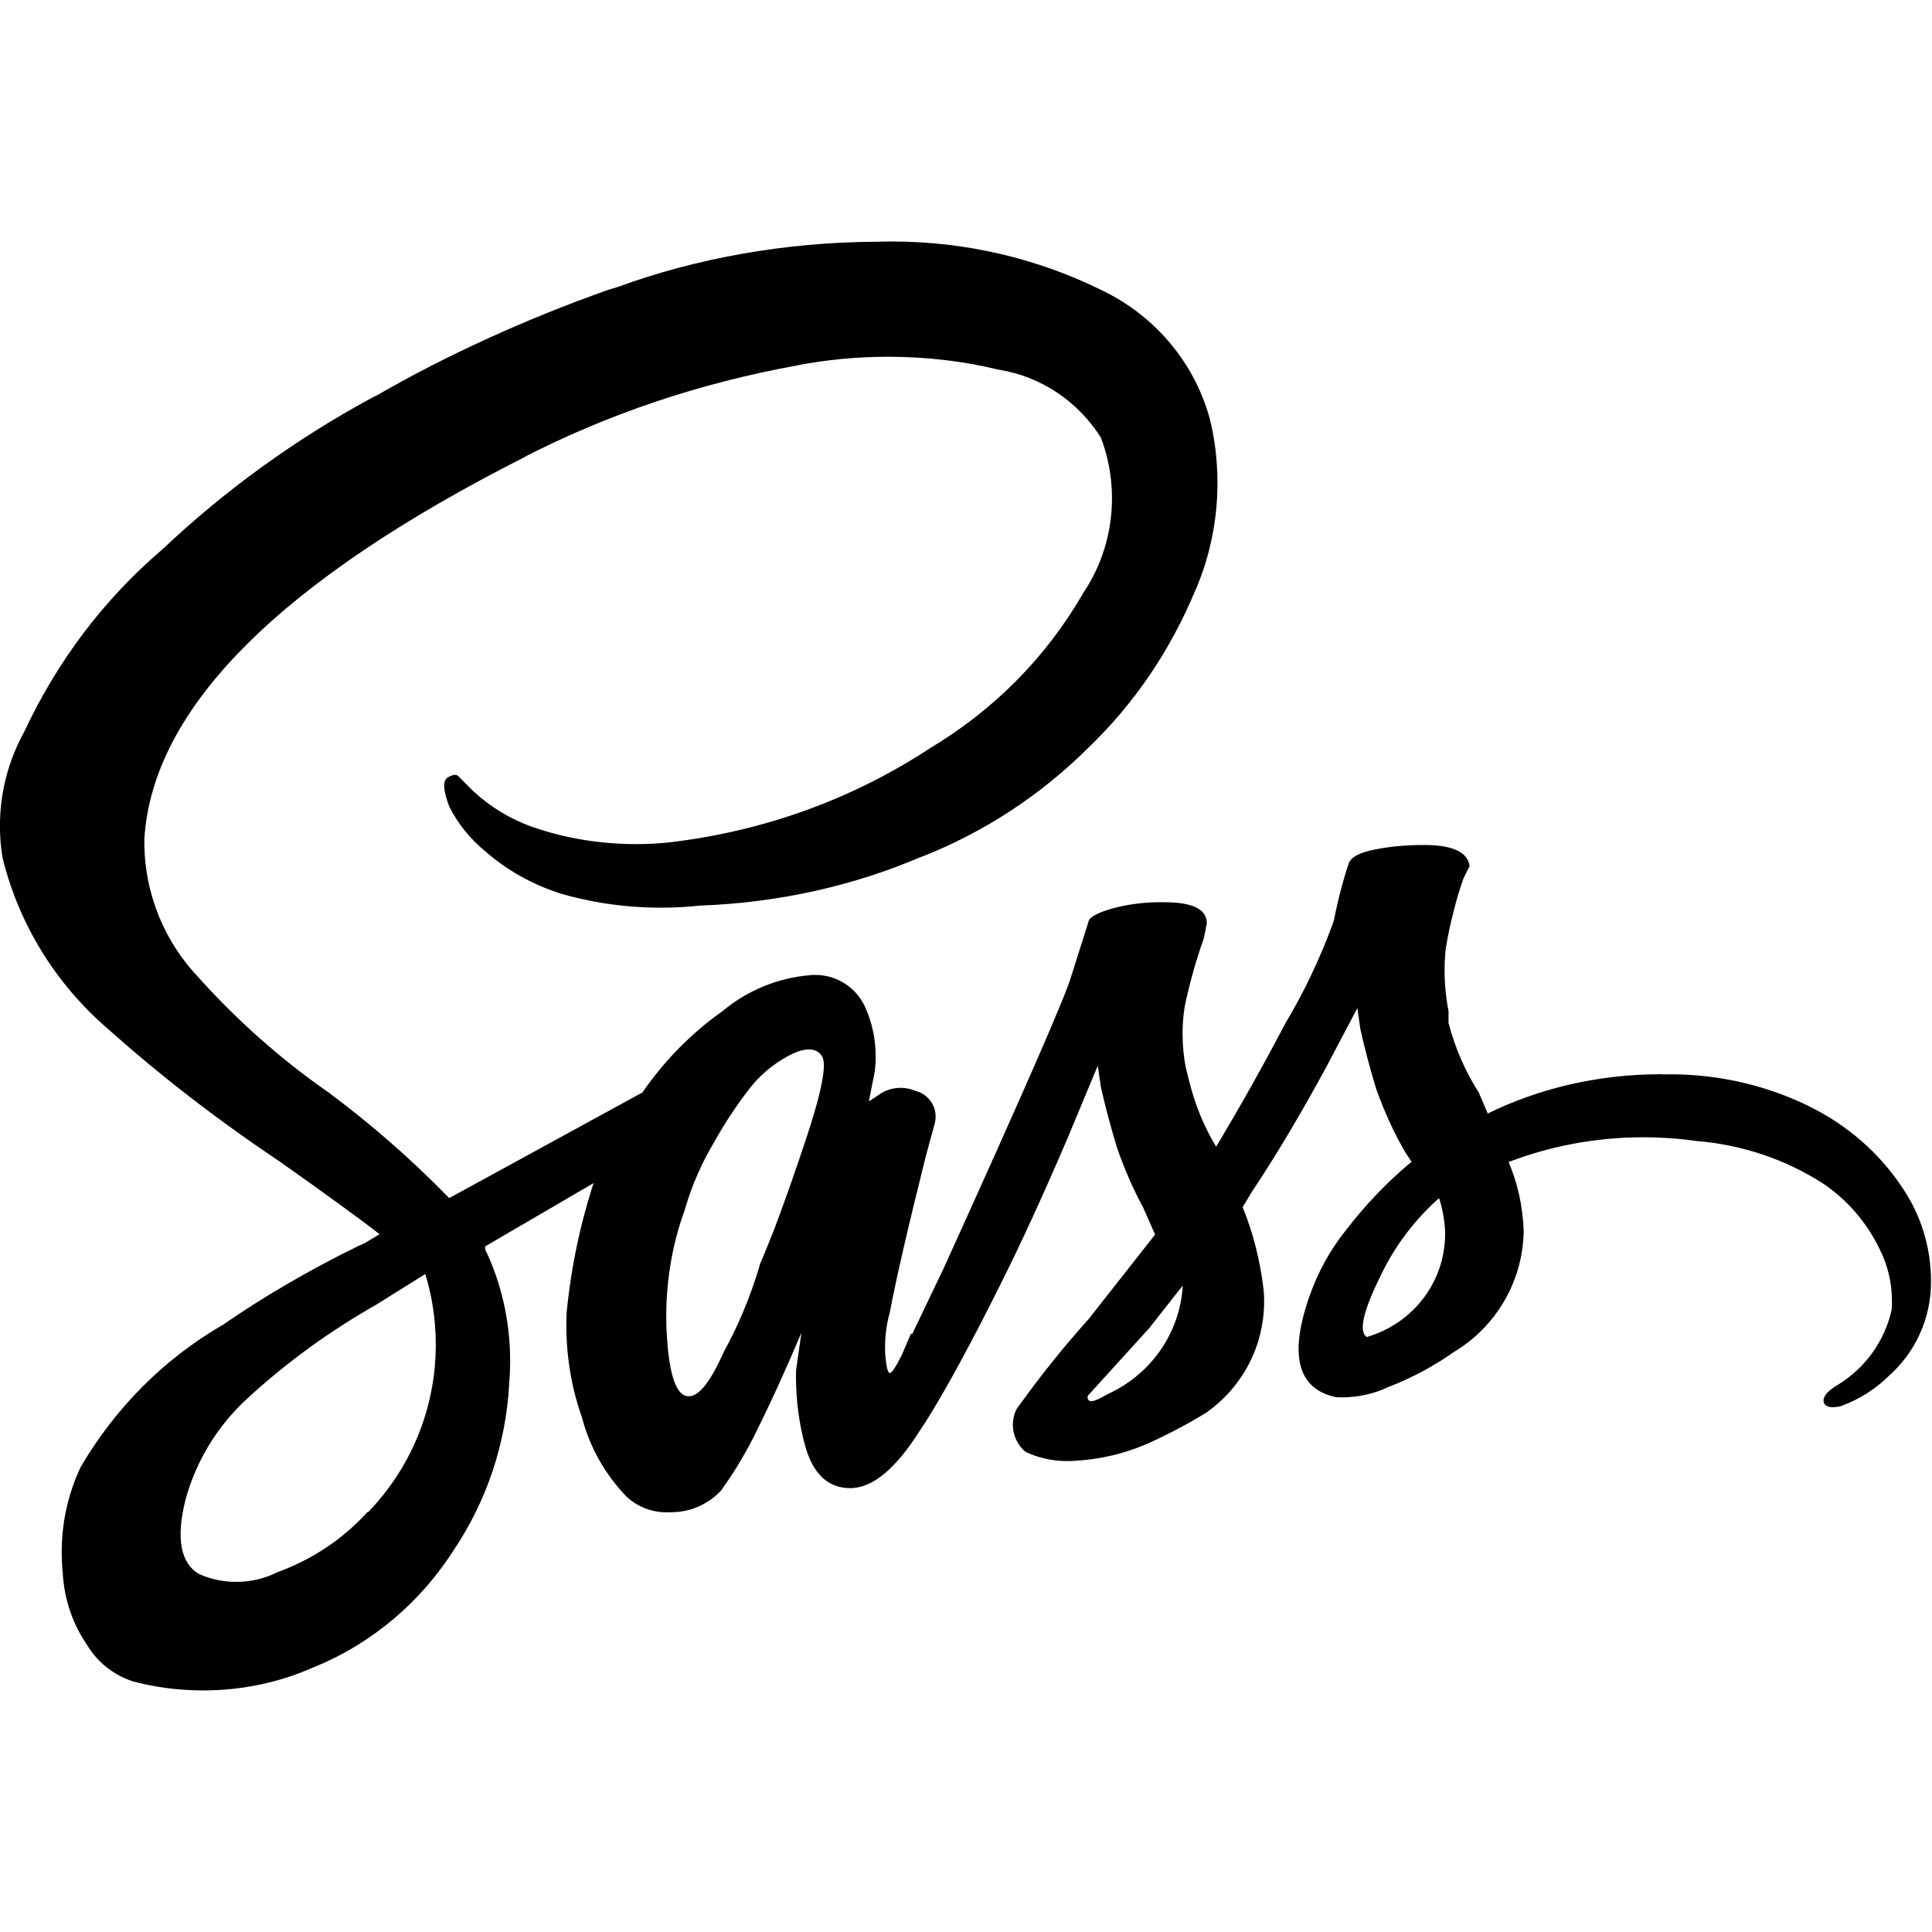
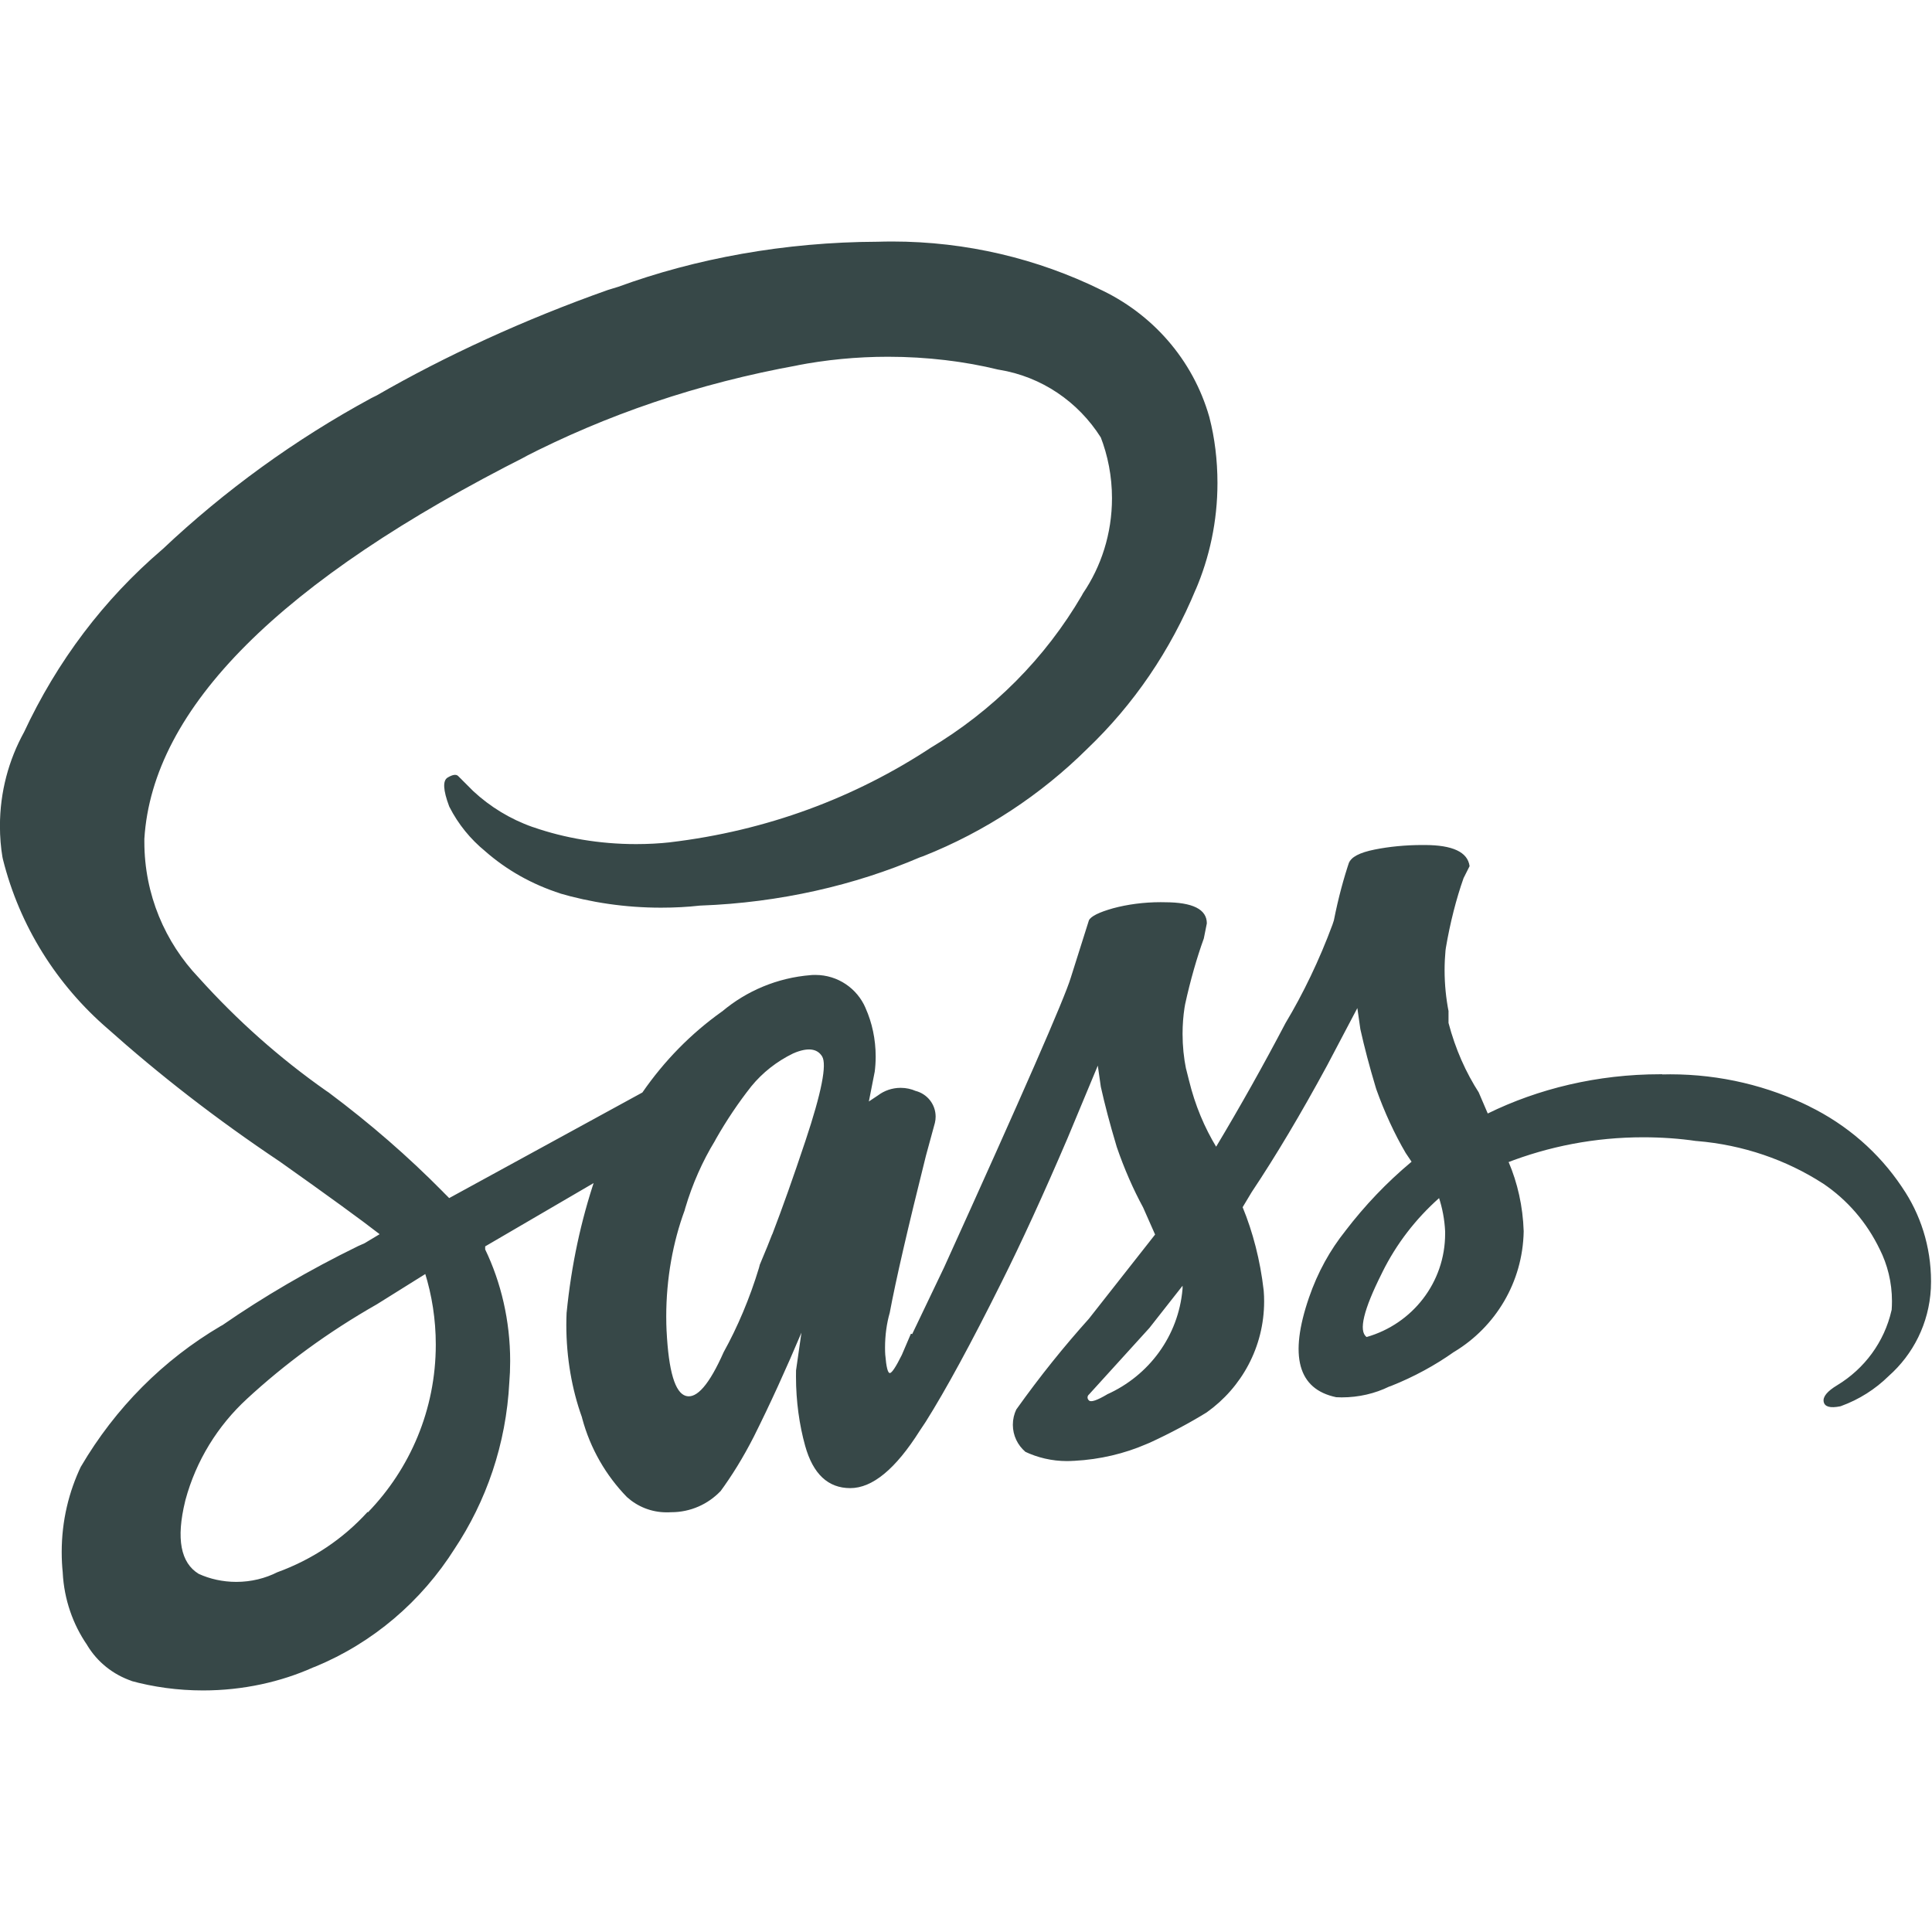
- <svg xmlns="http://www.w3.org/2000/svg" fill="#000000" width="800px" height="800px" viewBox="0 -4 32 32">
-   <path d="m27.533 13.796c.039-.001.085-.002.132-.002.834 0 1.623.194 2.323.54l-.031-.014c.638.311 1.162.771 1.541 1.335l.009.014c.299.436.477.975.477 1.555 0 .042-.001.084-.003.125v-.006c-.031.579-.294 1.09-.698 1.448l-.002.002c-.221.217-.488.387-.785.495l-.015.005q-.25.05-.275-.075t.225-.275c.452-.274.779-.716.898-1.237l.003-.013c.003-.042.005-.091.005-.141 0-.311-.074-.605-.205-.865l.005.011c-.217-.453-.541-.825-.94-1.094l-.01-.006c-.597-.384-1.313-.636-2.083-.699l-.016-.001c-.262-.039-.564-.061-.872-.061-.801 0-1.566.151-2.27.426l.042-.015c.145.339.236.732.249 1.144v.005c-.016.845-.47 1.58-1.145 1.99l-.011.006c-.31.22-.664.413-1.041.563l-.035.012c-.229.112-.498.177-.782.177-.033 0-.065-.001-.097-.003h.005q-.949-.199-.45-1.65c.145-.421.348-.786.605-1.107l-.006.007c.329-.43.69-.807 1.089-1.141l.011-.009-.098-.146c-.183-.312-.351-.675-.486-1.054l-.014-.046q-.15-.5-.25-.949l-.05-.35-.5.949q-.65 1.2-1.25 2.099l-.15.25c.168.408.292.881.348 1.375l.002.025c.004.047.006.103.006.159 0 .758-.374 1.428-.948 1.837l-.007.005c-.274.169-.601.344-.94.5l-.06.025c-.353.153-.762.253-1.191.275h-.009c-.033.002-.072.004-.111.004-.25 0-.487-.057-.699-.158l.01.004c-.127-.109-.207-.269-.207-.448 0-.091.021-.178.058-.255l-.002.004c.4-.561.794-1.049 1.213-1.515l-.013.015 1.1-1.399-.199-.45c-.16-.294-.313-.641-.436-1.001l-.014-.048q-.15-.5-.25-.949l-.05-.35-.5 1.2q-.599 1.399-1.1 2.399-.747 1.5-1.25 2.3l-.1.15q-.599.949-1.15.949t-.747-.7c-.096-.344-.152-.739-.152-1.147 0-.036 0-.072.001-.108v.005l.1-.7v.05q-.4.949-.8 1.749c-.177.346-.359.641-.563.919l.013-.019c-.206.216-.496.35-.817.35-.003 0-.005 0-.008 0-.021.002-.045.002-.069.002-.253 0-.483-.096-.657-.253l.001.001c-.349-.358-.608-.805-.742-1.304l-.005-.021c-.164-.455-.258-.981-.258-1.529 0-.071.002-.141.005-.21v.01c.079-.796.238-1.525.471-2.22l-.021.071-1.799 1.05v.05c.261.542.414 1.178.414 1.85 0 .123-.005.245-.015.365l.001-.016c-.053 1.03-.382 1.973-.913 2.77l.013-.02c-.557.884-1.36 1.567-2.314 1.962l-.033.012c-.537.241-1.165.382-1.825.382-.418 0-.824-.056-1.208-.162l.032.007c-.318-.107-.578-.319-.743-.593l-.003-.006c-.233-.338-.38-.751-.403-1.196v-.006c-.011-.101-.017-.218-.017-.337 0-.513.117-.999.326-1.432l-.009.02c.574-.979 1.368-1.772 2.316-2.33l.03-.016c.671-.465 1.442-.916 2.247-1.309l.106-.047.25-.15q-.45-.35-1.65-1.2c-1.069-.716-1.998-1.439-2.874-2.221l.025.022c-.847-.729-1.464-1.703-1.741-2.812l-.008-.038c-.026-.154-.041-.331-.041-.511 0-.564.145-1.094.399-1.555l-.008.017c.56-1.204 1.336-2.219 2.288-3.035l.012-.01c1.03-.973 2.196-1.82 3.462-2.506l.087-.043c1.131-.653 2.452-1.26 3.829-1.747l.17-.052c1.279-.468 2.756-.742 4.296-.747h.002c.07-.002.153-.004.236-.004 1.241 0 2.415.287 3.459.798l-.046-.021c.9.41 1.574 1.182 1.844 2.126l.006.024c.083.322.13.692.13 1.073 0 .632-.131 1.234-.366 1.78l.011-.029c-.428 1.037-1.037 1.92-1.797 2.647l-.003.003c-.77.763-1.693 1.373-2.718 1.78l-.055.019c-1.074.461-2.321.751-3.63.799l-.019.001c-.192.022-.414.034-.639.034-.592 0-1.163-.085-1.703-.244l.043.011c-.483-.154-.9-.393-1.254-.703l.004.003c-.248-.202-.45-.451-.594-.734l-.006-.013q-.15-.4-.025-.475t.175-.025l.25.25c.279.259.612.463.98.593l.02.006c.506.176 1.09.278 1.697.278.195 0 .387-.01.576-.031l-.023.002c1.618-.191 3.077-.743 4.336-1.573l-.037.023c1.064-.633 1.925-1.503 2.531-2.54l.018-.034c.301-.442.481-.988.481-1.576 0-.361-.068-.707-.192-1.025l.007.019c-.374-.591-.979-1.007-1.685-1.122l-.014-.002c-.548-.135-1.178-.213-1.825-.213-.521 0-1.031.05-1.524.146l.05-.008c-1.687.304-3.195.825-4.586 1.541l.091-.043q-6.148 3.1-6.349 6.349v.049c0 .873.343 1.666.902 2.252l-.001-.001c.637.708 1.341 1.333 2.11 1.873l.039.026c.701.524 1.321 1.065 1.898 1.649l.001.002.1.1 3.2-1.749c.365-.528.804-.974 1.308-1.334l.016-.011c.4-.336.908-.555 1.465-.599l.009-.001c.02-.002.043-.002.067-.002.373 0 .693.225.831.547l.002.006c.105.235.166.51.166.799 0 .088-.006.175-.017.261l.001-.01-.097.493.15-.1c.104-.079.235-.126.377-.126.09 0 .175.019.252.053l-.004-.002c.192.05.331.222.331.426 0 .035-.004.069-.012.102l.001-.003-.15.55q-.45 1.799-.599 2.599c-.05.173-.078.372-.078.578 0 .043.001.085.004.127v-.006q.025.3.075.3t.199-.3l.15-.35q.05 0 0 .05l.55-1.15q1.95-4.298 2.099-4.8l.3-.949q.05-.1.4-.199c.237-.064.508-.101.788-.101.023 0 .046 0 .068.001h-.003q.7 0 .7.35l-.05.25c-.112.308-.223.693-.309 1.087l-.011.063c-.02.129-.032.277-.032.429 0 .202.02.399.059.59l-.003-.019.05.199c.102.417.257.783.46 1.117l-.01-.017q.599-.999 1.15-2.049c.29-.483.56-1.043.777-1.629l.023-.07c.075-.377.161-.695.266-1.005l-.016.056q.05-.15.427-.225c.238-.048.511-.075.79-.075h.036-.002q.7 0 .747.35l-.1.199c-.119.336-.223.74-.293 1.155l-.006.045c-.009.097-.015.209-.015.323 0 .239.024.473.069.699l-.004-.023v.199c.115.436.286.819.51 1.166l-.01-.016.15.35c.835-.41 1.817-.65 2.855-.65h.039-.002zm-21.439 7.253c.695-.718 1.124-1.698 1.124-2.778 0-.417-.064-.819-.182-1.197l.008.028-.8.5c-.816.465-1.522.984-2.161 1.574l.008-.007c-.485.446-.843 1.023-1.019 1.674l-.006.025q-.225.925.225 1.2c.183.084.398.133.623.133.246 0 .479-.058.684-.162l-.009.004c.594-.216 1.097-.559 1.497-.998l.003-.003zm6.697-4.604q.25-.65.55-1.55.4-1.2.275-1.399t-.475-.05c-.278.135-.511.32-.697.547l-.003.004c-.208.263-.406.557-.582.866l-.018.034c-.202.331-.373.712-.492 1.116l-.009.034c-.193.523-.305 1.128-.305 1.758 0 .085.002.169.006.253v-.012q.05.999.32 1.075t.625-.725c.229-.413.433-.893.585-1.396l.014-.054q.149-.354.204-.501zm5.546 2.65c.693-.311 1.181-.966 1.249-1.741l.001-.008v-.05l-.55.7-.999 1.1c-.015.012-.025.03-.025.05 0 .02.01.038.024.05q.048.049.3-.1zm4.299-.95c.756-.216 1.3-.901 1.3-1.712 0-.013 0-.026 0-.039v.002c-.01-.2-.046-.388-.105-.566l.004.015c-.389.346-.708.76-.939 1.227l-.011.023q-.451.899-.252 1.048z" />
+ <svg xmlns="http://www.w3.org/2000/svg" fill="#374848" width="800px" height="800px" viewBox="0 -4 32 32">
+   <g id="SVGRepo_bgCarrier" stroke-width="0" />
+   <g id="SVGRepo_tracerCarrier" stroke-linecap="round" stroke-linejoin="round" />
+   <g id="SVGRepo_iconCarrier">
+     <path d="m27.533 13.796c.039-.001.085-.002.132-.002.834 0 1.623.194 2.323.54l-.031-.014c.638.311 1.162.771 1.541 1.335l.009.014c.299.436.477.975.477 1.555 0 .042-.001.084-.003.125v-.006c-.031.579-.294 1.09-.698 1.448l-.002.002c-.221.217-.488.387-.785.495l-.015.005q-.25.05-.275-.075t.225-.275c.452-.274.779-.716.898-1.237l.003-.013c.003-.042.005-.091.005-.141 0-.311-.074-.605-.205-.865l.005.011c-.217-.453-.541-.825-.94-1.094l-.01-.006c-.597-.384-1.313-.636-2.083-.699l-.016-.001c-.262-.039-.564-.061-.872-.061-.801 0-1.566.151-2.27.426l.042-.015c.145.339.236.732.249 1.144v.005c-.016.845-.47 1.58-1.145 1.99l-.011.006c-.31.22-.664.413-1.041.563l-.035.012c-.229.112-.498.177-.782.177-.033 0-.065-.001-.097-.003h.005q-.949-.199-.45-1.65c.145-.421.348-.786.605-1.107l-.006.007c.329-.43.69-.807 1.089-1.141l.011-.009-.098-.146c-.183-.312-.351-.675-.486-1.054l-.014-.046q-.15-.5-.25-.949l-.05-.35-.5.949q-.65 1.2-1.25 2.099l-.15.25c.168.408.292.881.348 1.375l.002.025c.004.047.006.103.006.159 0 .758-.374 1.428-.948 1.837l-.007.005c-.274.169-.601.344-.94.5l-.06.025c-.353.153-.762.253-1.191.275h-.009c-.033.002-.072.004-.111.004-.25 0-.487-.057-.699-.158l.01.004c-.127-.109-.207-.269-.207-.448 0-.091.021-.178.058-.255l-.002.004c.4-.561.794-1.049 1.213-1.515l-.013.015 1.1-1.399-.199-.45c-.16-.294-.313-.641-.436-1.001l-.014-.048q-.15-.5-.25-.949l-.05-.35-.5 1.2q-.599 1.399-1.1 2.399-.747 1.5-1.25 2.3l-.1.15q-.599.949-1.15.949t-.747-.7c-.096-.344-.152-.739-.152-1.147 0-.036 0-.072.001-.108v.005l.1-.7v.05q-.4.949-.8 1.749c-.177.346-.359.641-.563.919l.013-.019c-.206.216-.496.35-.817.35-.003 0-.005 0-.008 0-.021.002-.045.002-.069.002-.253 0-.483-.096-.657-.253l.001.001c-.349-.358-.608-.805-.742-1.304l-.005-.021c-.164-.455-.258-.981-.258-1.529 0-.071.002-.141.005-.21v.01c.079-.796.238-1.525.471-2.22l-.021.071-1.799 1.05v.05c.261.542.414 1.178.414 1.85 0 .123-.005.245-.015.365l.001-.016c-.053 1.03-.382 1.973-.913 2.77l.013-.02c-.557.884-1.36 1.567-2.314 1.962l-.033.012c-.537.241-1.165.382-1.825.382-.418 0-.824-.056-1.208-.162l.032.007c-.318-.107-.578-.319-.743-.593l-.003-.006c-.233-.338-.38-.751-.403-1.196v-.006c-.011-.101-.017-.218-.017-.337 0-.513.117-.999.326-1.432l-.009.02c.574-.979 1.368-1.772 2.316-2.33l.03-.016c.671-.465 1.442-.916 2.247-1.309l.106-.047.25-.15q-.45-.35-1.65-1.2c-1.069-.716-1.998-1.439-2.874-2.221l.025.022c-.847-.729-1.464-1.703-1.741-2.812l-.008-.038c-.026-.154-.041-.331-.041-.511 0-.564.145-1.094.399-1.555l-.008.017c.56-1.204 1.336-2.219 2.288-3.035l.012-.01c1.03-.973 2.196-1.82 3.462-2.506l.087-.043c1.131-.653 2.452-1.26 3.829-1.747l.17-.052c1.279-.468 2.756-.742 4.296-.747h.002c.07-.002.153-.004.236-.004 1.241 0 2.415.287 3.459.798l-.046-.021c.9.41 1.574 1.182 1.844 2.126l.006.024c.083.322.13.692.13 1.073 0 .632-.131 1.234-.366 1.78l.011-.029c-.428 1.037-1.037 1.92-1.797 2.647l-.003.003c-.77.763-1.693 1.373-2.718 1.78l-.055.019c-1.074.461-2.321.751-3.63.799l-.019.001c-.192.022-.414.034-.639.034-.592 0-1.163-.085-1.703-.244l.043.011c-.483-.154-.9-.393-1.254-.703l.004.003c-.248-.202-.45-.451-.594-.734l-.006-.013q-.15-.4-.025-.475t.175-.025l.25.25c.279.259.612.463.98.593l.02.006c.506.176 1.09.278 1.697.278.195 0 .387-.01.576-.031l-.023.002c1.618-.191 3.077-.743 4.336-1.573l-.037.023c1.064-.633 1.925-1.503 2.531-2.54l.018-.034c.301-.442.481-.988.481-1.576 0-.361-.068-.707-.192-1.025l.007.019c-.374-.591-.979-1.007-1.685-1.122l-.014-.002c-.548-.135-1.178-.213-1.825-.213-.521 0-1.031.05-1.524.146l.05-.008c-1.687.304-3.195.825-4.586 1.541l.091-.043q-6.148 3.1-6.349 6.349v.049c0 .873.343 1.666.902 2.252l-.001-.001c.637.708 1.341 1.333 2.11 1.873l.039.026c.701.524 1.321 1.065 1.898 1.649l.001.002.1.1 3.2-1.749c.365-.528.804-.974 1.308-1.334l.016-.011c.4-.336.908-.555 1.465-.599l.009-.001c.02-.002.043-.002.067-.002.373 0 .693.225.831.547l.002.006c.105.235.166.51.166.799 0 .088-.006.175-.017.261l.001-.01-.097.493.15-.1c.104-.079.235-.126.377-.126.09 0 .175.019.252.053l-.004-.002c.192.05.331.222.331.426 0 .035-.004.069-.012.102l.001-.003-.15.55q-.45 1.799-.599 2.599c-.05.173-.078.372-.078.578 0 .043.001.085.004.127v-.006q.025.3.075.3t.199-.3l.15-.35q.05 0 0 .05l.55-1.15q1.95-4.298 2.099-4.8l.3-.949q.05-.1.4-.199c.237-.064.508-.101.788-.101.023 0 .046 0 .068.001h-.003q.7 0 .7.35l-.05.25c-.112.308-.223.693-.309 1.087l-.011.063c-.02.129-.032.277-.032.429 0 .202.02.399.059.59l-.003-.019.05.199c.102.417.257.783.46 1.117l-.01-.017q.599-.999 1.15-2.049c.29-.483.56-1.043.777-1.629l.023-.07c.075-.377.161-.695.266-1.005l-.016.056q.05-.15.427-.225c.238-.048.511-.075.79-.075h.036-.002q.7 0 .747.35l-.1.199c-.119.336-.223.74-.293 1.155l-.006.045c-.009.097-.015.209-.015.323 0 .239.024.473.069.699l-.004-.023v.199c.115.436.286.819.51 1.166l-.01-.016.15.35c.835-.41 1.817-.65 2.855-.65h.039-.002zm-21.439 7.253c.695-.718 1.124-1.698 1.124-2.778 0-.417-.064-.819-.182-1.197l.008.028-.8.5c-.816.465-1.522.984-2.161 1.574l.008-.007c-.485.446-.843 1.023-1.019 1.674l-.006.025q-.225.925.225 1.2c.183.084.398.133.623.133.246 0 .479-.058.684-.162l-.009.004c.594-.216 1.097-.559 1.497-.998l.003-.003zm6.697-4.604q.25-.65.55-1.55.4-1.2.275-1.399t-.475-.05c-.278.135-.511.32-.697.547l-.003.004c-.208.263-.406.557-.582.866l-.018.034c-.202.331-.373.712-.492 1.116l-.009.034c-.193.523-.305 1.128-.305 1.758 0 .085.002.169.006.253v-.012q.05.999.32 1.075t.625-.725c.229-.413.433-.893.585-1.396l.014-.054q.149-.354.204-.501zm5.546 2.65c.693-.311 1.181-.966 1.249-1.741l.001-.008v-.05l-.55.7-.999 1.1c-.015.012-.025.03-.025.05 0 .02.01.038.024.05q.048.049.3-.1zm4.299-.95c.756-.216 1.3-.901 1.3-1.712 0-.013 0-.026 0-.039v.002c-.01-.2-.046-.388-.105-.566l.004.015c-.389.346-.708.76-.939 1.227l-.011.023q-.451.899-.252 1.048z" />
+   </g>
</svg>
